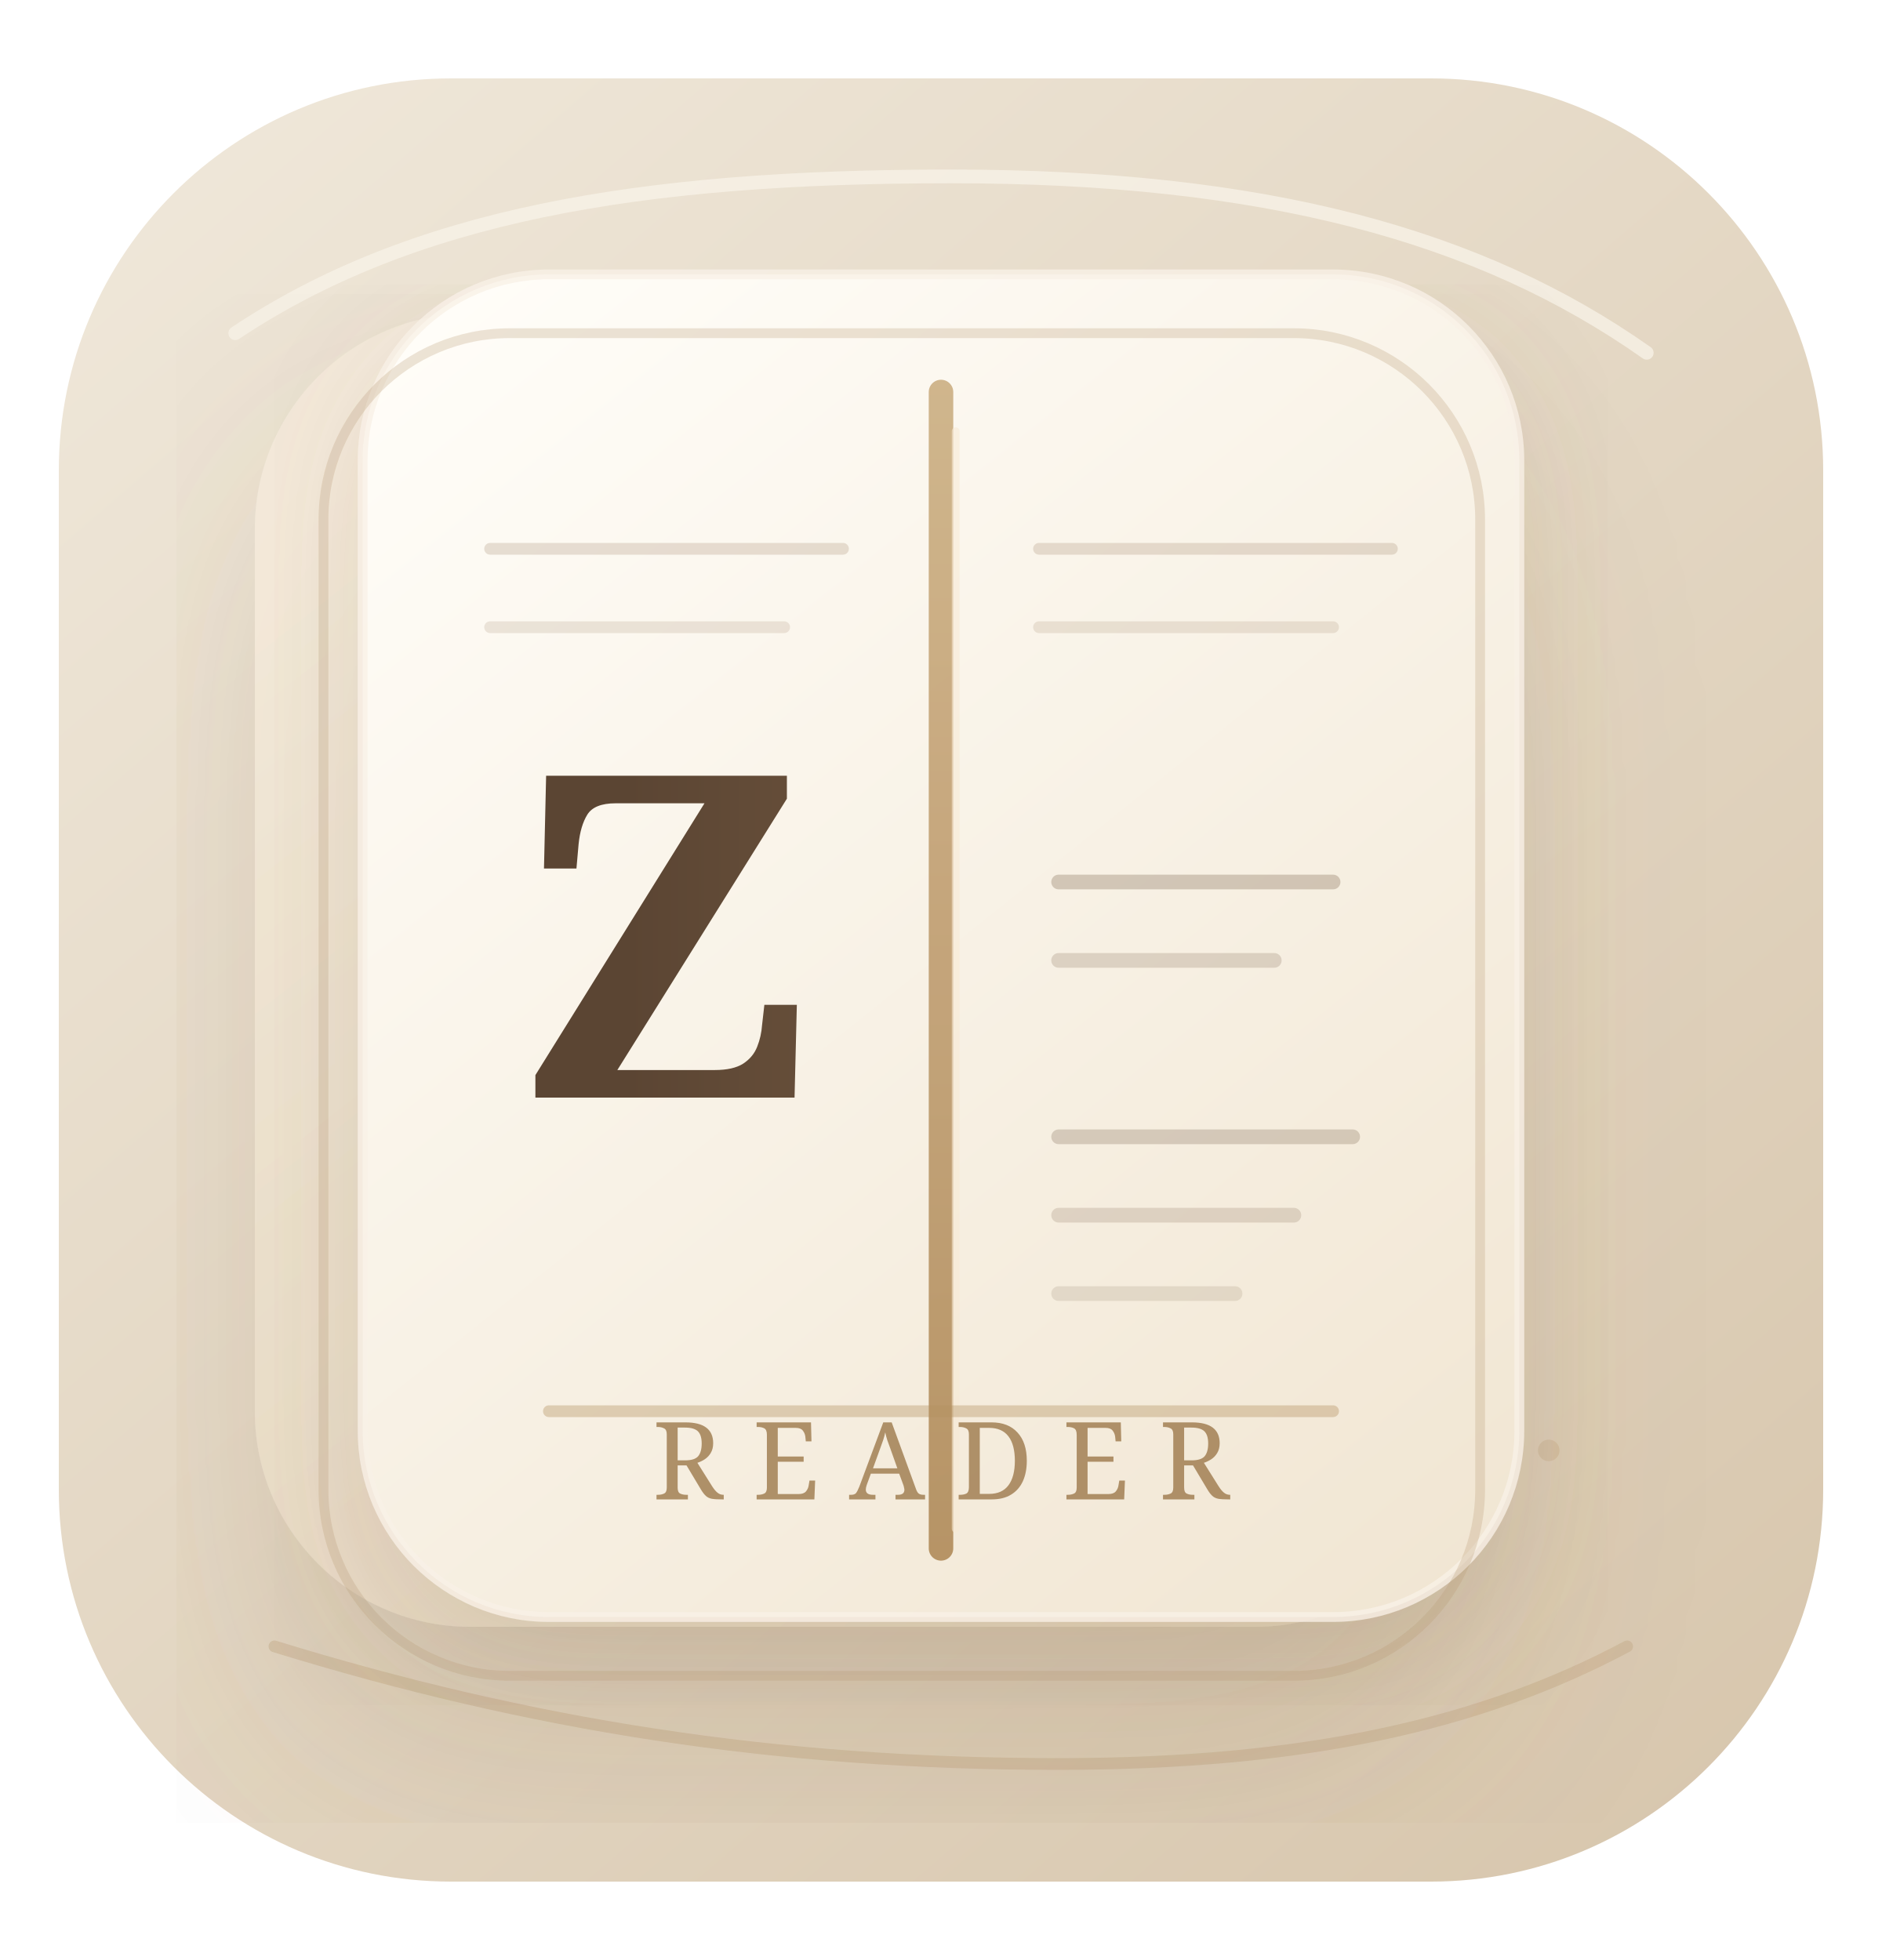
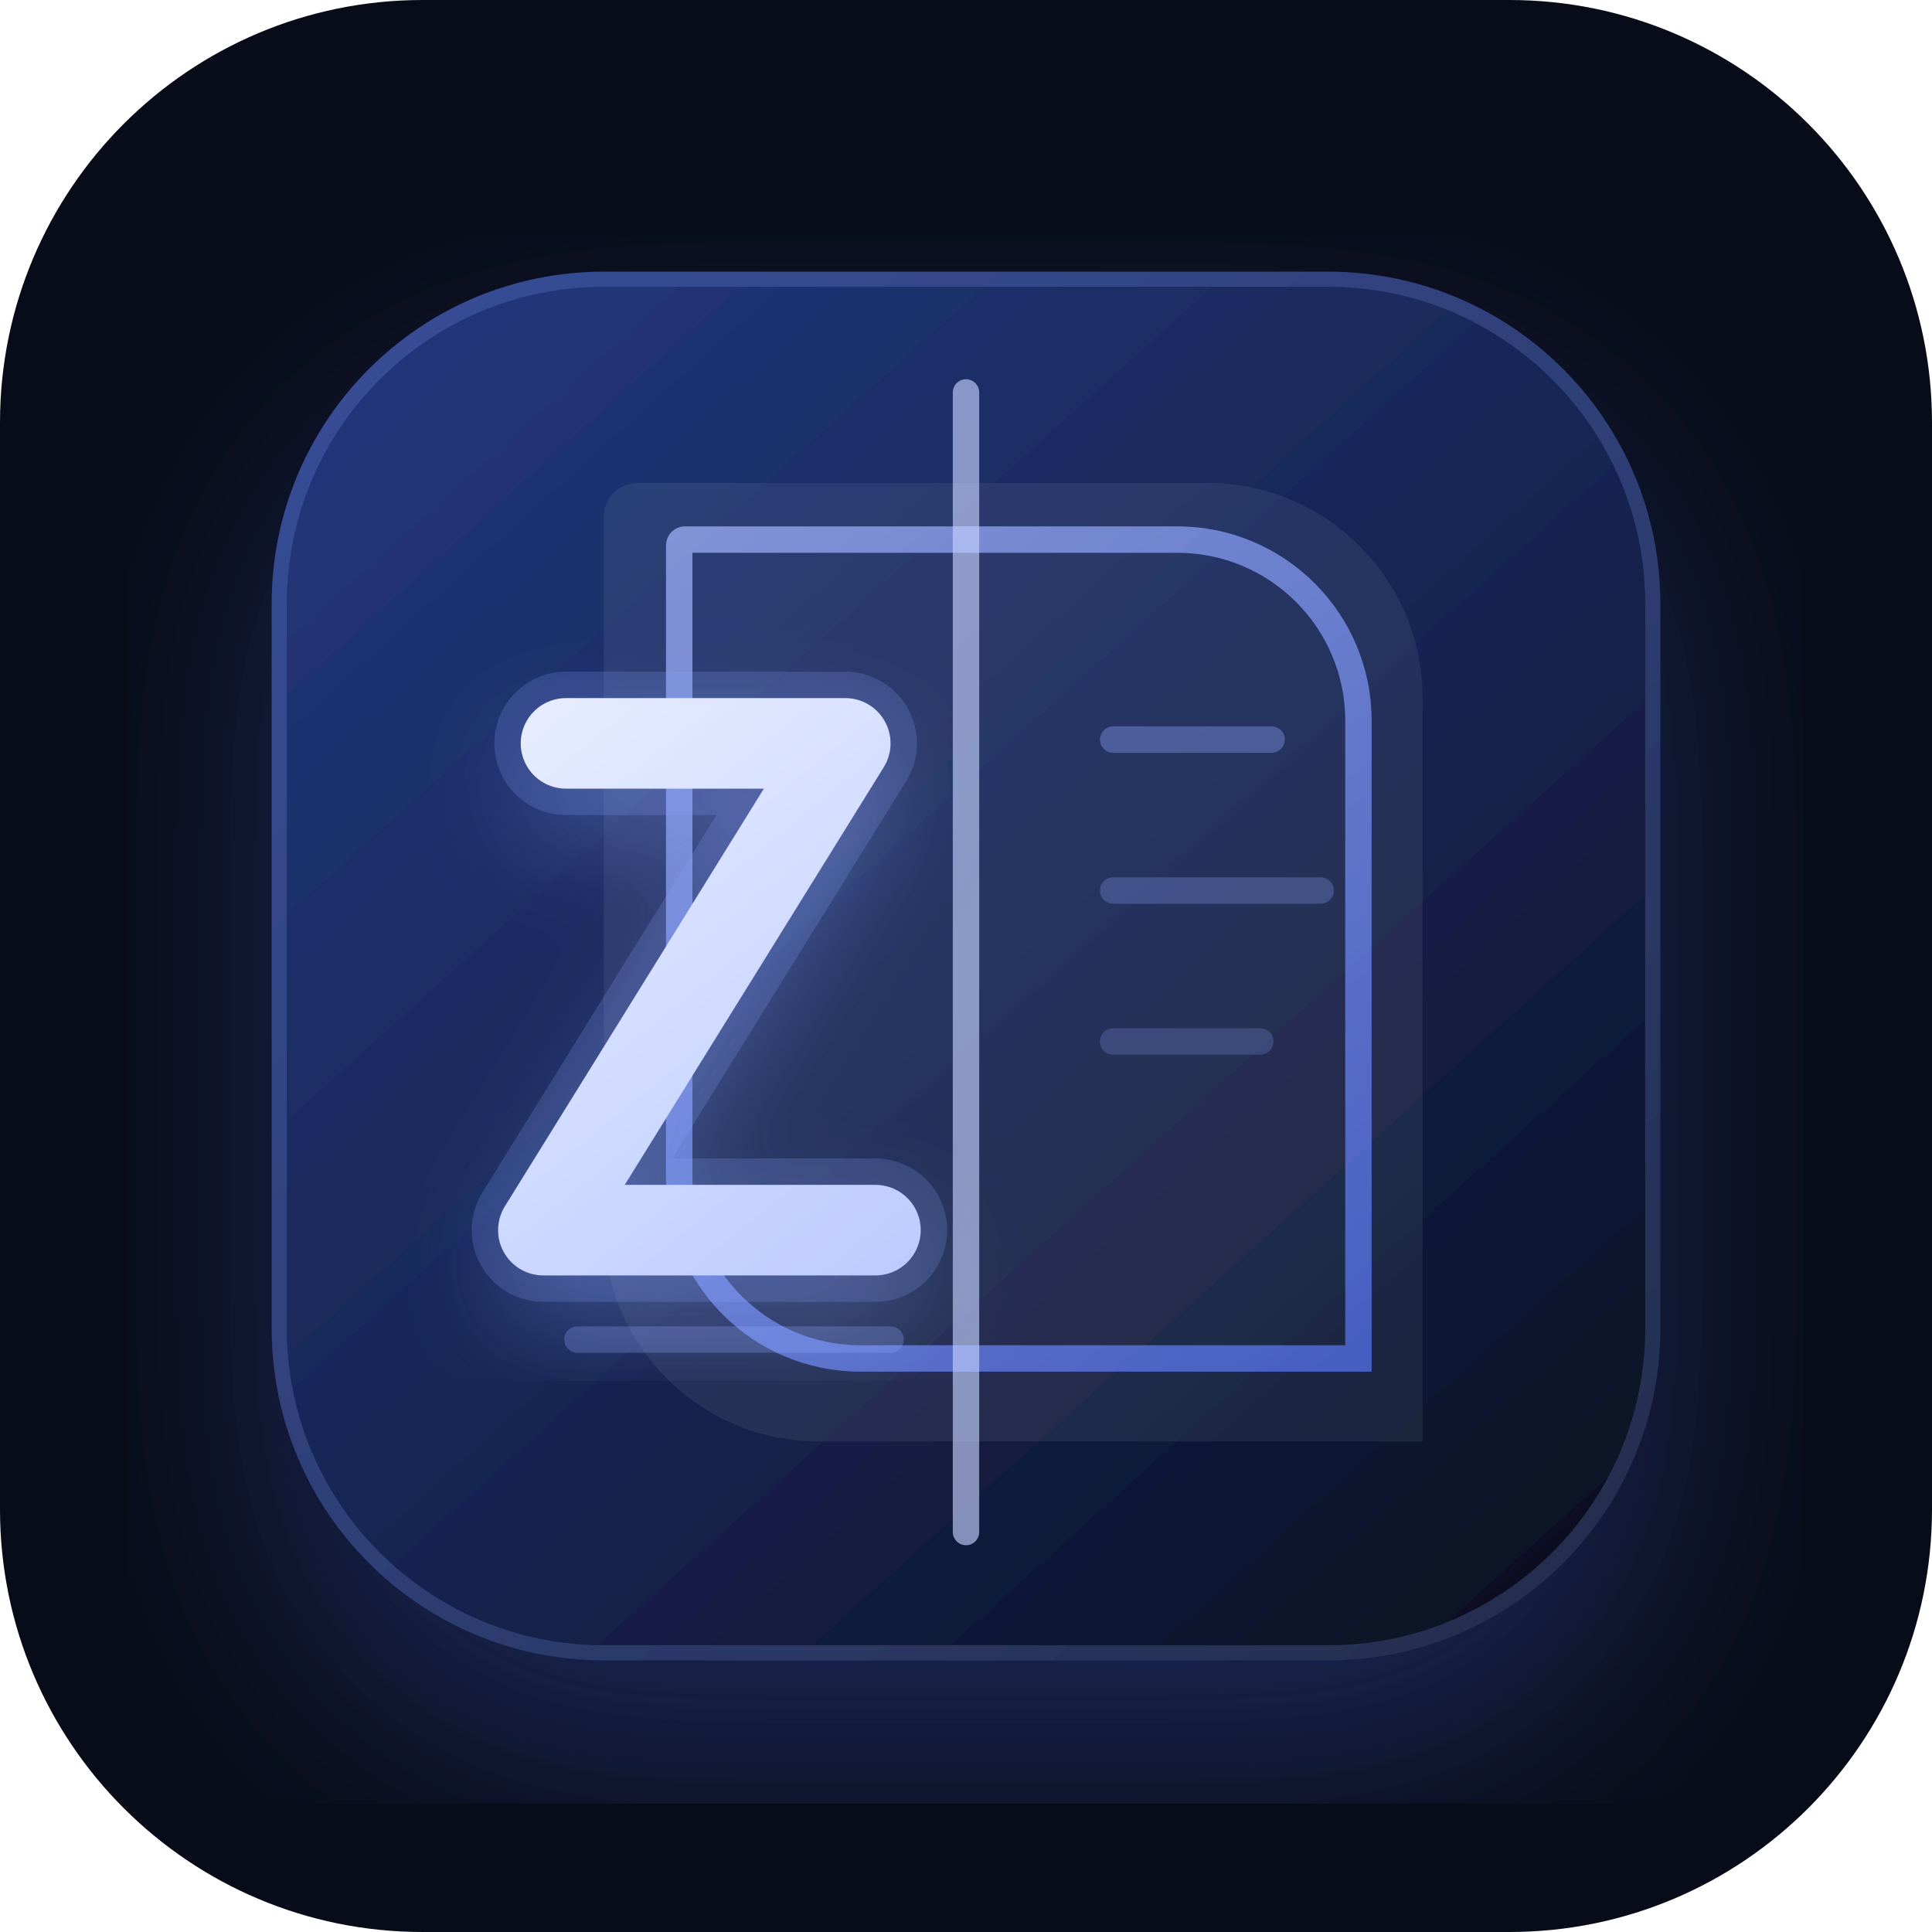
- <svg xmlns="http://www.w3.org/2000/svg" viewBox="0 0 192 200" fill="none">
+ <svg xmlns="http://www.w3.org/2000/svg" viewBox="0 0 512 512" fill="none">
  <defs>
-     <linearGradient id="deskBg" x1="18" y1="12" x2="170" y2="188" gradientUnits="userSpaceOnUse">
-       <stop offset="0" stop-color="#efe7d9" />
-       <stop offset="1" stop-color="#d8c7ae" />
+     <linearGradient id="appBg" x1="74" y1="54" x2="438" y2="458" gradientUnits="userSpaceOnUse">
+       <stop offset="0" stop-color="#243A82" />
+       <stop offset="0.52" stop-color="#172553" />
+       <stop offset="1" stop-color="#080C18" />
    </linearGradient>
-     <linearGradient id="sheetTop" x1="42" y1="34" x2="146" y2="164" gradientUnits="userSpaceOnUse">
-       <stop offset="0" stop-color="#fffdf8" />
-       <stop offset="1" stop-color="#f1e6d3" />
+     <linearGradient id="bookStroke" x1="158" y1="112" x2="374" y2="402" gradientUnits="userSpaceOnUse">
+       <stop offset="0" stop-color="#AFC0FF" />
+       <stop offset="1" stop-color="#4F6EF7" />
    </linearGradient>
-     <linearGradient id="sheetBottom" x1="52" y1="42" x2="154" y2="172" gradientUnits="userSpaceOnUse">
-       <stop offset="0" stop-color="#f6ecdc" />
-       <stop offset="1" stop-color="#dfcdb2" />
+     <linearGradient id="zGlow" x1="142" y1="180" x2="258" y2="324" gradientUnits="userSpaceOnUse">
+       <stop offset="0" stop-color="#FFFFFF" />
+       <stop offset="1" stop-color="#C8D5FF" />
    </linearGradient>
-     <linearGradient id="spine" x1="96" y1="38" x2="96" y2="162" gradientUnits="userSpaceOnUse">
-       <stop offset="0" stop-color="#ceb288" />
-       <stop offset="1" stop-color="#b38f60" />
-     </linearGradient>
-     <linearGradient id="titleInk" x1="64" y1="0" x2="118" y2="0" gradientUnits="userSpaceOnUse">
-       <stop offset="0" stop-color="#5b4533" />
-       <stop offset="1" stop-color="#7a5f45" />
-     </linearGradient>
-     <filter id="paperShadow" x="18" y="16" width="156" height="170" filterUnits="userSpaceOnUse">
-       <feDropShadow dx="0" dy="14" stdDeviation="12" flood-color="#7f6241" flood-opacity="0.22" />
+     <filter id="cardShadow" x="34" y="34" width="444" height="444" filterUnits="userSpaceOnUse" color-interpolation-filters="sRGB">
+       <feDropShadow dx="0" dy="28" stdDeviation="30" flood-color="#4F6EF7" flood-opacity="0.26" />
    </filter>
-     <filter id="softShadow" x="28" y="24" width="136" height="150" filterUnits="userSpaceOnUse">
-       <feDropShadow dx="0" dy="5" stdDeviation="6" flood-color="#8d7350" flood-opacity="0.14" />
+     <filter id="zShadow" x="100" y="146" width="196" height="220" filterUnits="userSpaceOnUse" color-interpolation-filters="sRGB">
+       <feDropShadow dx="0" dy="12" stdDeviation="14" flood-color="#8FA8FF" flood-opacity="0.34" />
    </filter>
  </defs>
-   <rect x="6" y="8" width="180" height="184" rx="40" fill="url(#deskBg)" />
-   <path d="M24 34C42 22 65 18 97 18C129 18 151 24 168 36" stroke="#f8f2e8" stroke-opacity=".75" stroke-width="1.4" stroke-linecap="round" />
-   <path d="M28 168C54 176 79 180 108 180C133 180 151 176 166 168" stroke="#bca17a" stroke-opacity=".34" stroke-width="1.2" stroke-linecap="round" />
-   <circle cx="38" cy="46" r="1.2" fill="#fff8ef" fill-opacity=".65" />
-   <circle cx="148" cy="40" r=".9" fill="#fff8ef" fill-opacity=".5" />
-   <circle cx="158" cy="148" r="1.1" fill="#b99869" fill-opacity=".24" />
-   <circle cx="40" cy="154" r=".95" fill="#b99869" fill-opacity=".2" />
-   <g filter="url(#paperShadow)">
-     <path d="M48 32H128C140.15 32 150 41.85 150 54V144C150 156.15 140.15 166 128 166H48C35.85 166 26 156.15 26 144V54C26 41.85 35.85 32 48 32Z" fill="url(#sheetBottom)" opacity=".72" />
+   <rect width="512" height="512" rx="112" fill="#080C18" />
+   <g filter="url(#cardShadow)">
+     <rect x="72" y="72" width="368" height="368" rx="88" fill="url(#appBg)" />
+     <rect x="74" y="74" width="364" height="364" rx="86" stroke="#8FA8FF" stroke-opacity="0.2" stroke-width="4" />
  </g>
-   <g filter="url(#softShadow)">
-     <path d="M56 28H136C146.49 28 155 36.51 155 47V146C155 156.49 146.49 165 136 165H56C45.51 165 37 156.49 37 146V47C37 36.51 45.51 28 56 28Z" fill="url(#sheetTop)" />
-     <path d="M56 28H136C146.49 28 155 36.51 155 47V146C155 156.49 146.49 165 136 165H56C45.51 165 37 156.49 37 146V47C37 36.51 45.51 28 56 28Z" stroke="#f8f1e6" stroke-opacity=".78" />
-     <path d="M52 34H132C142.49 34 151 42.51 151 53V152C151 162.49 142.49 171 132 171H52C41.51 171 33 162.49 33 152V53C33 42.51 41.51 34 52 34Z" stroke="#b4976f" stroke-opacity=".25" />
+   <path d="M169 128H320C351.48 128 377 153.52 377 185V382H217C185.52 382 160 356.48 160 325V137C160 132.03 164.03 128 169 128Z" fill="#EEF4FF" fill-opacity="0.07" />
+   <path d="M181 143H312C338.51 143 360 164.49 360 191V360H228C201.49 360 180 338.51 180 312V144.5C180 143.67 180.67 143 181.5 143H181Z" stroke="url(#bookStroke)" stroke-opacity="0.7" stroke-width="7" />
+   <path d="M256 104V406" stroke="#C5D2FF" stroke-opacity="0.64" stroke-width="7" stroke-linecap="round" />
+   <path d="M295 196H337" stroke="#8FA8FF" stroke-opacity="0.36" stroke-width="7" stroke-linecap="round" />
+   <path d="M295 236H350" stroke="#8FA8FF" stroke-opacity="0.27" stroke-width="7" stroke-linecap="round" />
+   <path d="M295 276H334" stroke="#8FA8FF" stroke-opacity="0.22" stroke-width="7" stroke-linecap="round" />
+   <path d="M153 355H236" stroke="#8FA8FF" stroke-opacity="0.28" stroke-width="7" stroke-linecap="round" />
+   <g filter="url(#zShadow)">
+     <path d="M150 197H224L144 326H232" stroke="url(#zGlow)" stroke-width="24" stroke-linecap="round" stroke-linejoin="round" />
  </g>
-   <path d="M96 40V158" stroke="url(#spine)" stroke-width="2.5" stroke-linecap="round" opacity=".95" />
-   <path d="M97.5 44V156" stroke="#f7ead4" stroke-width=".8" stroke-linecap="round" opacity=".55" />
-   <path d="M50 56H86" stroke="#8c6d4b" stroke-opacity=".2" stroke-width="1.2" stroke-linecap="round" />
-   <path d="M50 64H80" stroke="#8c6d4b" stroke-opacity=".16" stroke-width="1.2" stroke-linecap="round" />
-   <path d="M106 56H142" stroke="#8c6d4b" stroke-opacity=".2" stroke-width="1.2" stroke-linecap="round" />
-   <path d="M106 64H136" stroke="#8c6d4b" stroke-opacity=".16" stroke-width="1.2" stroke-linecap="round" />
-   <text x="68" y="112" text-anchor="middle" font-family="serif" font-size="46" font-weight="700" fill="url(#titleInk)">Z</text>
-   <path d="M108 90H136" stroke="#6f563f" stroke-opacity=".28" stroke-width="1.5" stroke-linecap="round" />
-   <path d="M108 98H130" stroke="#6f563f" stroke-opacity=".2" stroke-width="1.5" stroke-linecap="round" />
-   <path d="M108 116H138" stroke="#6f563f" stroke-opacity=".24" stroke-width="1.5" stroke-linecap="round" />
-   <path d="M108 124H132" stroke="#6f563f" stroke-opacity=".18" stroke-width="1.5" stroke-linecap="round" />
-   <path d="M108 132H126" stroke="#6f563f" stroke-opacity=".14" stroke-width="1.5" stroke-linecap="round" />
-   <path d="M56 144H136" stroke="#b49160" stroke-opacity=".38" stroke-width="1.2" stroke-linecap="round" />
-   <text x="96" y="153" text-anchor="middle" font-family="serif" font-size="11" letter-spacing="3" fill="#9f7b4e" fill-opacity=".82">READER</text>
+   <path d="M150 197H224L144 326H232" stroke="#8FA8FF" stroke-opacity="0.2" stroke-width="38" stroke-linecap="round" stroke-linejoin="round" />
</svg>
